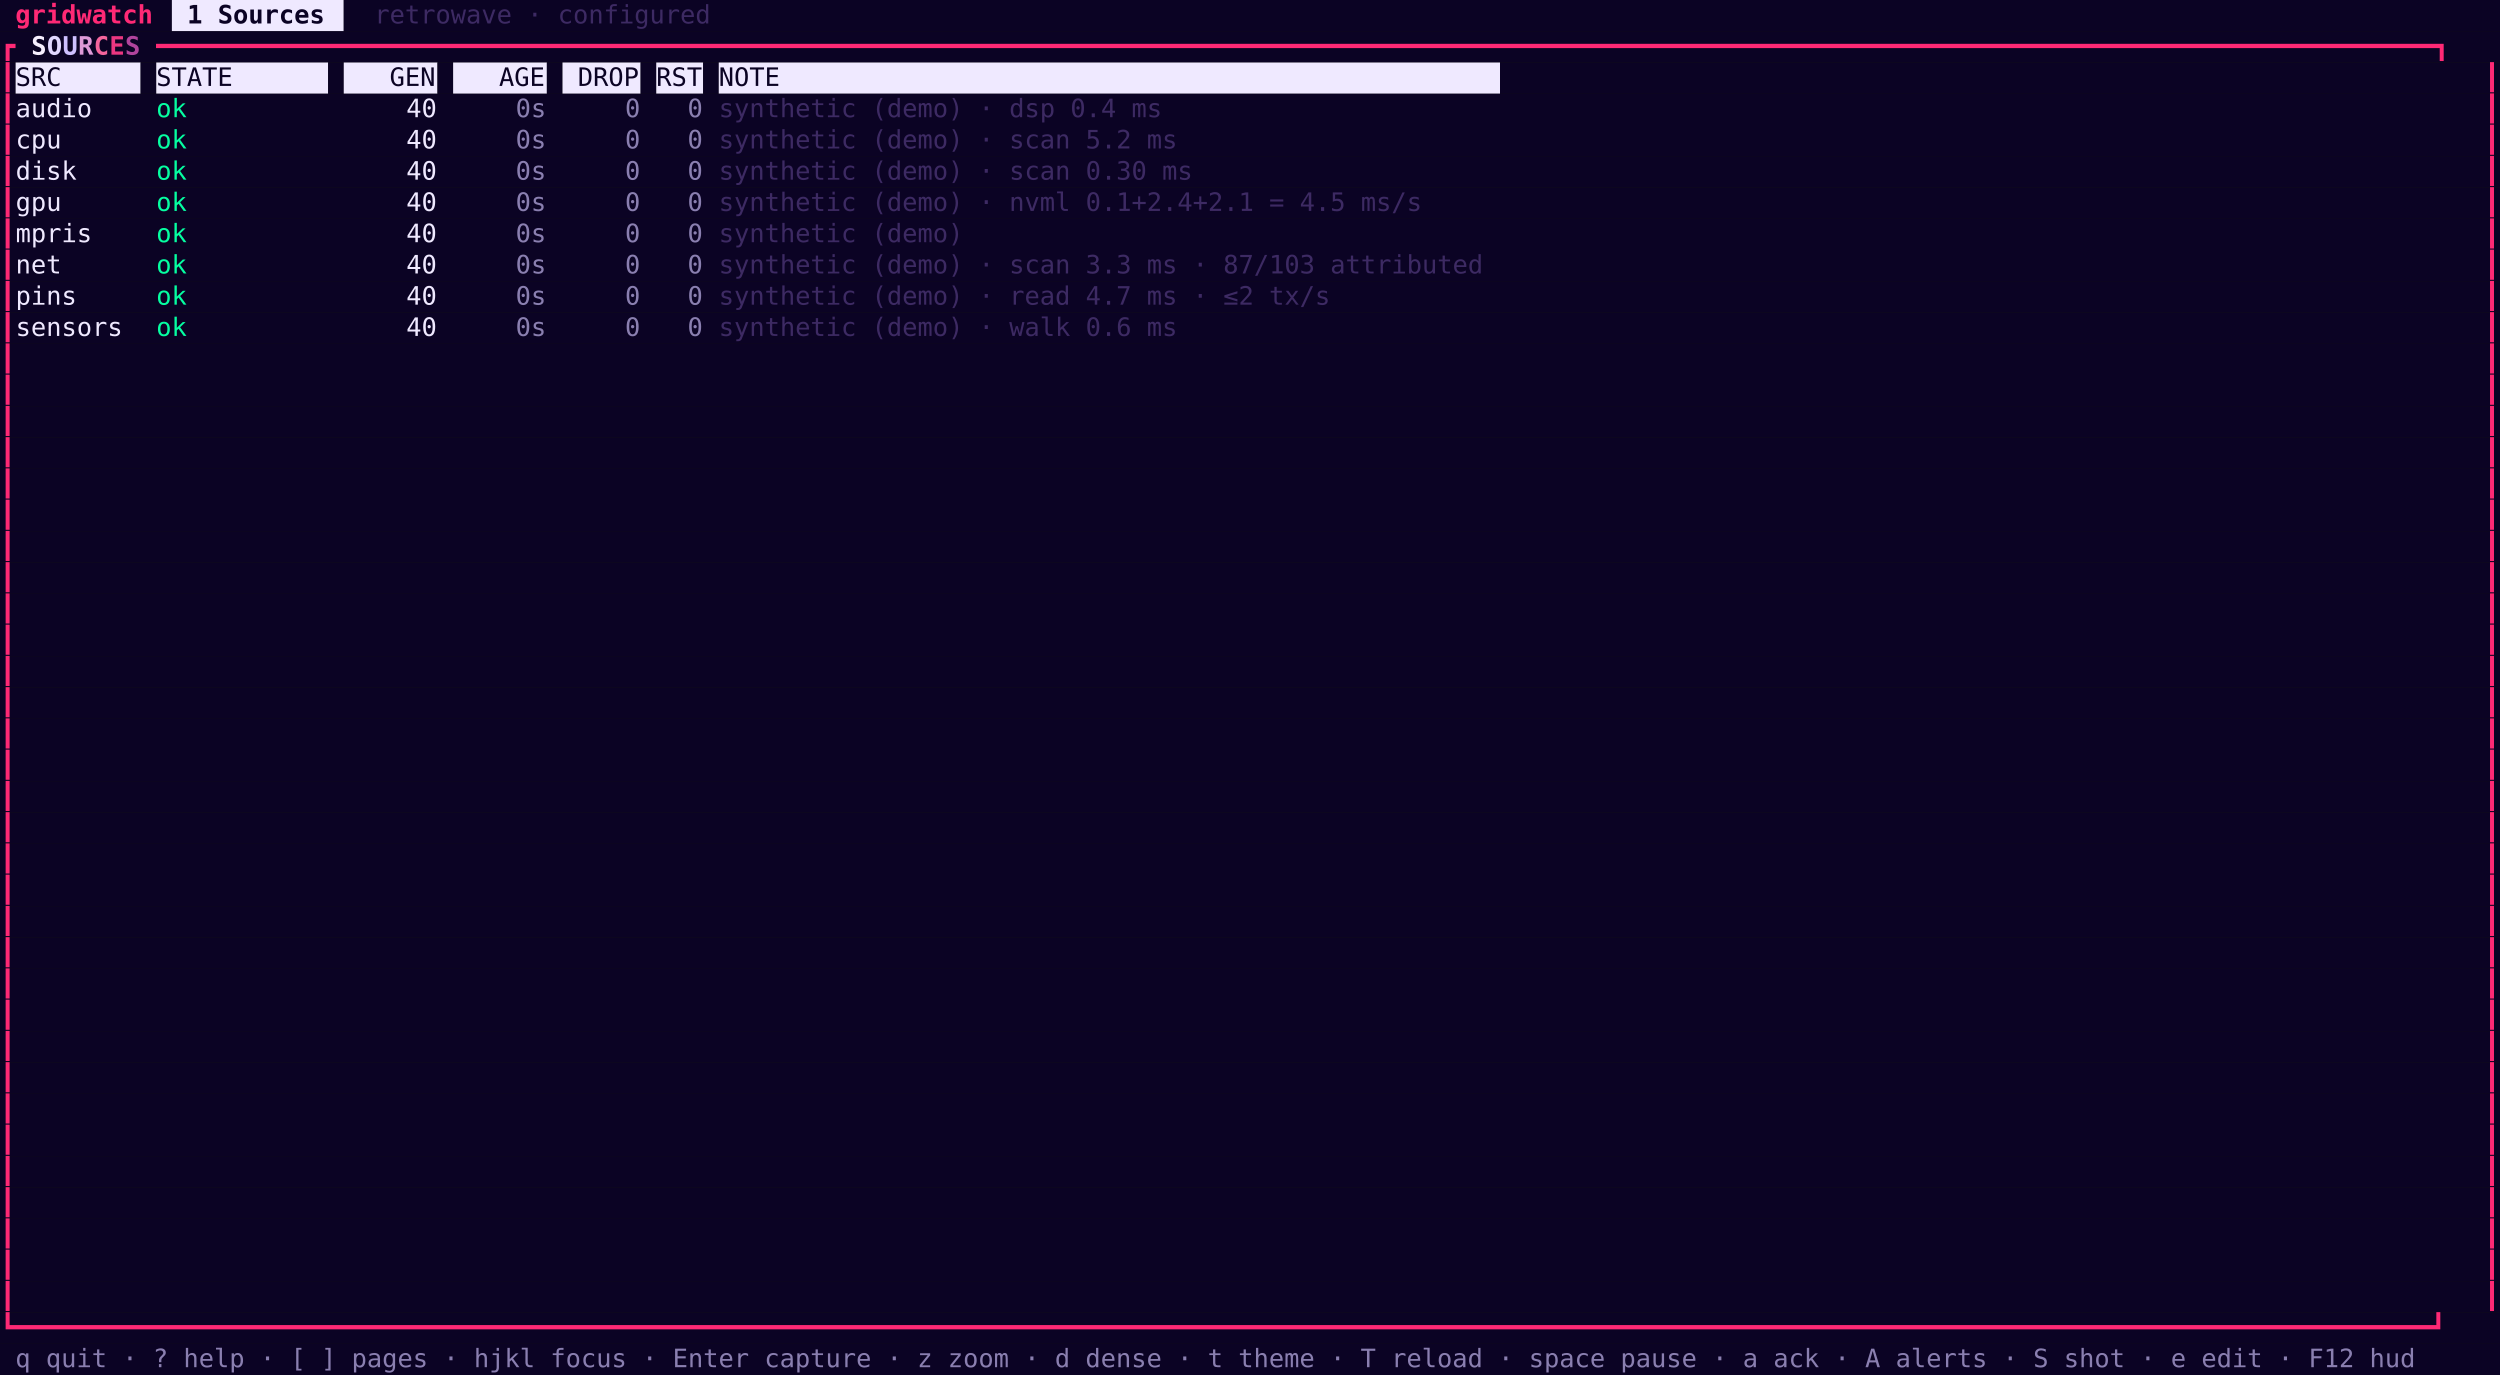
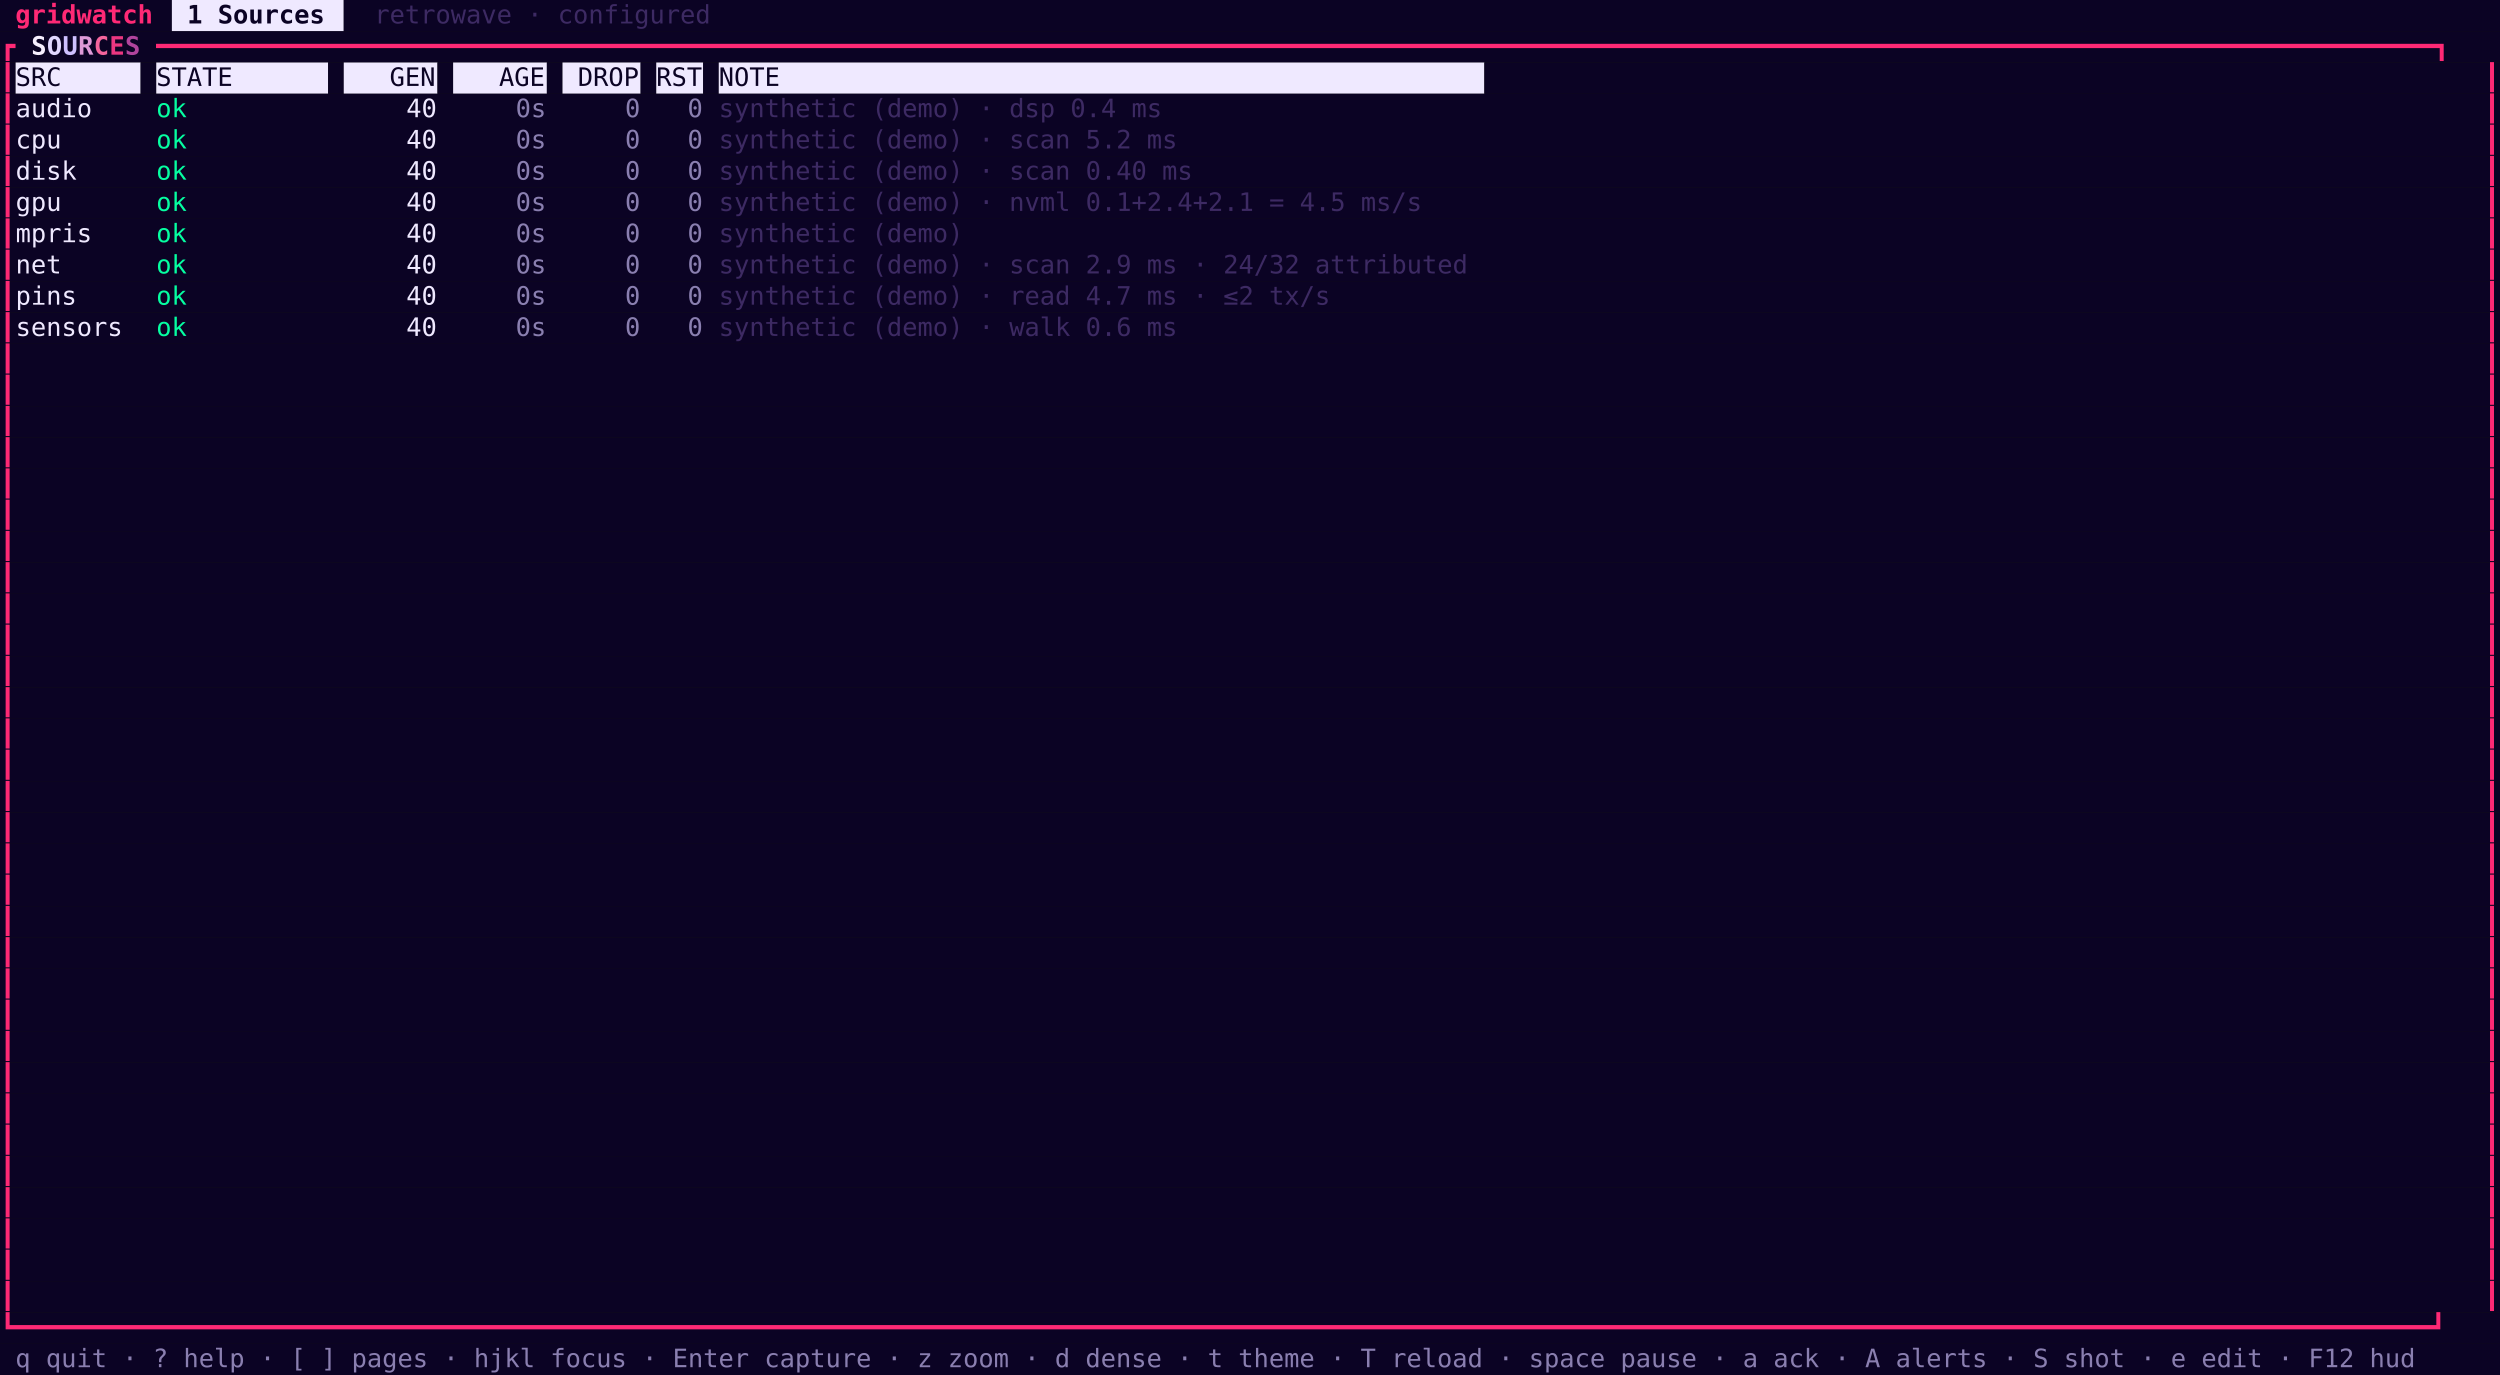
<svg xmlns="http://www.w3.org/2000/svg" width="1280" height="704" viewBox="0 0 1280 704" font-family="DejaVu Sans Mono, Menlo, Consolas, monospace" font-size="13">
  <rect width="1280" height="704" fill="#101010" />
  <rect x="0" y="0" width="88" height="16" fill="#0b0324" />
  <rect x="88" y="0" width="88" height="16" fill="#efe9ff" />
  <rect x="176" y="0" width="1104" height="16" fill="#0b0324" />
  <rect x="0" y="16" width="1280" height="16" fill="#0b0324" />
  <rect x="0" y="32" width="8" height="16" fill="#0b0324" />
  <rect x="8" y="32" width="64" height="16" fill="#efe9ff" />
  <rect x="72" y="32" width="8" height="16" fill="#0b0324" />
  <rect x="80" y="32" width="88" height="16" fill="#efe9ff" />
  <rect x="168" y="32" width="8" height="16" fill="#0b0324" />
  <rect x="176" y="32" width="48" height="16" fill="#efe9ff" />
  <rect x="224" y="32" width="8" height="16" fill="#0b0324" />
  <rect x="232" y="32" width="48" height="16" fill="#efe9ff" />
  <rect x="280" y="32" width="8" height="16" fill="#0b0324" />
  <rect x="288" y="32" width="40" height="16" fill="#efe9ff" />
  <rect x="328" y="32" width="8" height="16" fill="#0b0324" />
  <rect x="336" y="32" width="24" height="16" fill="#efe9ff" />
  <rect x="360" y="32" width="8" height="16" fill="#0b0324" />
-   <rect x="368" y="32" width="400" height="16" fill="#efe9ff" />
-   <rect x="768" y="32" width="512" height="16" fill="#0b0324" />
+   <rect x="368" y="32" width="392" height="16" fill="#efe9ff" />
+   <rect x="760" y="32" width="520" height="16" fill="#0b0324" />
  <rect x="0" y="48" width="1280" height="16" fill="#0b0324" />
  <rect x="0" y="64" width="1280" height="16" fill="#0b0324" />
  <rect x="0" y="80" width="1280" height="16" fill="#0b0324" />
  <rect x="0" y="96" width="1280" height="16" fill="#0b0324" />
  <rect x="0" y="112" width="1280" height="16" fill="#0b0324" />
  <rect x="0" y="128" width="1280" height="16" fill="#0b0324" />
  <rect x="0" y="144" width="1280" height="16" fill="#0b0324" />
  <rect x="0" y="160" width="1280" height="16" fill="#0b0324" />
  <rect x="0" y="176" width="1280" height="16" fill="#0b0324" />
  <rect x="0" y="192" width="1280" height="16" fill="#0b0324" />
  <rect x="0" y="208" width="1280" height="16" fill="#0b0324" />
  <rect x="0" y="224" width="1280" height="16" fill="#0b0324" />
  <rect x="0" y="240" width="1280" height="16" fill="#0b0324" />
  <rect x="0" y="256" width="1280" height="16" fill="#0b0324" />
  <rect x="0" y="272" width="1280" height="16" fill="#0b0324" />
  <rect x="0" y="288" width="1280" height="16" fill="#0b0324" />
  <rect x="0" y="304" width="1280" height="16" fill="#0b0324" />
  <rect x="0" y="320" width="1280" height="16" fill="#0b0324" />
  <rect x="0" y="336" width="1280" height="16" fill="#0b0324" />
  <rect x="0" y="352" width="1280" height="16" fill="#0b0324" />
  <rect x="0" y="368" width="1280" height="16" fill="#0b0324" />
  <rect x="0" y="384" width="1280" height="16" fill="#0b0324" />
  <rect x="0" y="400" width="1280" height="16" fill="#0b0324" />
  <rect x="0" y="416" width="1280" height="16" fill="#0b0324" />
  <rect x="0" y="432" width="1280" height="16" fill="#0b0324" />
  <rect x="0" y="448" width="1280" height="16" fill="#0b0324" />
  <rect x="0" y="464" width="1280" height="16" fill="#0b0324" />
  <rect x="0" y="480" width="1280" height="16" fill="#0b0324" />
  <rect x="0" y="496" width="1280" height="16" fill="#0b0324" />
  <rect x="0" y="512" width="1280" height="16" fill="#0b0324" />
  <rect x="0" y="528" width="1280" height="16" fill="#0b0324" />
  <rect x="0" y="544" width="1280" height="16" fill="#0b0324" />
  <rect x="0" y="560" width="1280" height="16" fill="#0b0324" />
  <rect x="0" y="576" width="1280" height="16" fill="#0b0324" />
  <rect x="0" y="592" width="1280" height="16" fill="#0b0324" />
  <rect x="0" y="608" width="1280" height="16" fill="#0b0324" />
  <rect x="0" y="624" width="1280" height="16" fill="#0b0324" />
  <rect x="0" y="640" width="1280" height="16" fill="#0b0324" />
  <rect x="0" y="656" width="1280" height="16" fill="#0b0324" />
  <rect x="0" y="672" width="1280" height="16" fill="#0b0324" />
  <rect x="0" y="688" width="1280" height="16" fill="#0b0324" />
  <text x="0" y="12" fill="#ff2975" font-weight="bold" textLength="88" lengthAdjust="spacingAndGlyphs" xml:space="preserve"> gridwatch </text>
  <text x="88" y="12" fill="#0b0324" font-weight="bold" textLength="88" lengthAdjust="spacingAndGlyphs" xml:space="preserve"> 1 Sources </text>
  <text x="176" y="12" fill="#3d2a63" textLength="192" lengthAdjust="spacingAndGlyphs" xml:space="preserve">  retrowave · configured</text>
  <text x="0" y="28" fill="#ff2975" textLength="8" lengthAdjust="spacingAndGlyphs" xml:space="preserve">┏</text>
  <text x="16" y="28" fill="#f6effe" font-weight="bold" textLength="8" lengthAdjust="spacingAndGlyphs" xml:space="preserve">S</text>
  <text x="24" y="28" fill="#e1d8ff" font-weight="bold" textLength="8" lengthAdjust="spacingAndGlyphs" xml:space="preserve">O</text>
  <text x="32" y="28" fill="#cec0ff" font-weight="bold" textLength="8" lengthAdjust="spacingAndGlyphs" xml:space="preserve">U</text>
  <text x="40" y="28" fill="#de9ad7" font-weight="bold" textLength="8" lengthAdjust="spacingAndGlyphs" xml:space="preserve">R</text>
  <text x="48" y="28" fill="#f5649c" font-weight="bold" textLength="8" lengthAdjust="spacingAndGlyphs" xml:space="preserve">C</text>
  <text x="56" y="28" fill="#eb3680" font-weight="bold" textLength="8" lengthAdjust="spacingAndGlyphs" xml:space="preserve">E</text>
  <text x="64" y="28" fill="#b1449d" font-weight="bold" textLength="8" lengthAdjust="spacingAndGlyphs" xml:space="preserve">S</text>
  <text x="80" y="28" fill="#ff2975" textLength="1200" lengthAdjust="spacingAndGlyphs" xml:space="preserve">━━━━━━━━━━━━━━━━━━━━━━━━━━━━━━━━━━━━━━━━━━━━━━━━━━━━━━━━━━━━━━━━━━━━━━━━━━━━━━━━━━━━━━━━━━━━━━━━━━━━━━━━━━━━━━━━━━━━━━━━━━━━━━━━━━━━━━━━━━━━━━━━━━━━━┓</text>
  <text x="0" y="44" fill="#ff2975" textLength="8" lengthAdjust="spacingAndGlyphs" xml:space="preserve">┃</text>
  <text x="8" y="44" fill="#0b0324" textLength="64" lengthAdjust="spacingAndGlyphs" xml:space="preserve">SRC     </text>
  <text x="80" y="44" fill="#0b0324" textLength="88" lengthAdjust="spacingAndGlyphs" xml:space="preserve">STATE      </text>
  <text x="176" y="44" fill="#0b0324" textLength="48" lengthAdjust="spacingAndGlyphs" xml:space="preserve">   GEN</text>
  <text x="232" y="44" fill="#0b0324" textLength="48" lengthAdjust="spacingAndGlyphs" xml:space="preserve">   AGE</text>
  <text x="288" y="44" fill="#0b0324" textLength="40" lengthAdjust="spacingAndGlyphs" xml:space="preserve"> DROP</text>
  <text x="336" y="44" fill="#0b0324" textLength="24" lengthAdjust="spacingAndGlyphs" xml:space="preserve">RST</text>
-   <text x="368" y="44" fill="#0b0324" textLength="400" lengthAdjust="spacingAndGlyphs" xml:space="preserve">NOTE                                              </text>
+   <text x="368" y="44" fill="#0b0324" textLength="392" lengthAdjust="spacingAndGlyphs" xml:space="preserve">NOTE                                             </text>
  <text x="1272" y="44" fill="#ff2975" textLength="8" lengthAdjust="spacingAndGlyphs" xml:space="preserve">┃</text>
  <text x="0" y="60" fill="#ff2975" textLength="8" lengthAdjust="spacingAndGlyphs" xml:space="preserve">┃</text>
  <text x="8" y="60" fill="#efe9ff" textLength="40" lengthAdjust="spacingAndGlyphs" xml:space="preserve">audio</text>
  <text x="80" y="60" fill="#05ffa1" textLength="16" lengthAdjust="spacingAndGlyphs" xml:space="preserve">ok</text>
  <text x="208" y="60" fill="#efe9ff" textLength="16" lengthAdjust="spacingAndGlyphs" xml:space="preserve">40</text>
  <text x="264" y="60" fill="#8a7fb0" textLength="16" lengthAdjust="spacingAndGlyphs" xml:space="preserve">0s</text>
  <text x="320" y="60" fill="#8a7fb0" textLength="8" lengthAdjust="spacingAndGlyphs" xml:space="preserve">0</text>
  <text x="352" y="60" fill="#8a7fb0" textLength="8" lengthAdjust="spacingAndGlyphs" xml:space="preserve">0</text>
  <text x="368" y="60" fill="#3d2a63" textLength="232" lengthAdjust="spacingAndGlyphs" xml:space="preserve">synthetic (demo) · dsp 0.4 ms</text>
  <text x="1272" y="60" fill="#ff2975" textLength="8" lengthAdjust="spacingAndGlyphs" xml:space="preserve">┃</text>
  <text x="0" y="76" fill="#ff2975" textLength="8" lengthAdjust="spacingAndGlyphs" xml:space="preserve">┃</text>
  <text x="8" y="76" fill="#efe9ff" textLength="24" lengthAdjust="spacingAndGlyphs" xml:space="preserve">cpu</text>
  <text x="80" y="76" fill="#05ffa1" textLength="16" lengthAdjust="spacingAndGlyphs" xml:space="preserve">ok</text>
  <text x="208" y="76" fill="#efe9ff" textLength="16" lengthAdjust="spacingAndGlyphs" xml:space="preserve">40</text>
  <text x="264" y="76" fill="#8a7fb0" textLength="16" lengthAdjust="spacingAndGlyphs" xml:space="preserve">0s</text>
  <text x="320" y="76" fill="#8a7fb0" textLength="8" lengthAdjust="spacingAndGlyphs" xml:space="preserve">0</text>
  <text x="352" y="76" fill="#8a7fb0" textLength="8" lengthAdjust="spacingAndGlyphs" xml:space="preserve">0</text>
  <text x="368" y="76" fill="#3d2a63" textLength="240" lengthAdjust="spacingAndGlyphs" xml:space="preserve">synthetic (demo) · scan 5.2 ms</text>
  <text x="1272" y="76" fill="#ff2975" textLength="8" lengthAdjust="spacingAndGlyphs" xml:space="preserve">┃</text>
  <text x="0" y="92" fill="#ff2975" textLength="8" lengthAdjust="spacingAndGlyphs" xml:space="preserve">┃</text>
  <text x="8" y="92" fill="#efe9ff" textLength="32" lengthAdjust="spacingAndGlyphs" xml:space="preserve">disk</text>
  <text x="80" y="92" fill="#05ffa1" textLength="16" lengthAdjust="spacingAndGlyphs" xml:space="preserve">ok</text>
  <text x="208" y="92" fill="#efe9ff" textLength="16" lengthAdjust="spacingAndGlyphs" xml:space="preserve">40</text>
  <text x="264" y="92" fill="#8a7fb0" textLength="16" lengthAdjust="spacingAndGlyphs" xml:space="preserve">0s</text>
  <text x="320" y="92" fill="#8a7fb0" textLength="8" lengthAdjust="spacingAndGlyphs" xml:space="preserve">0</text>
  <text x="352" y="92" fill="#8a7fb0" textLength="8" lengthAdjust="spacingAndGlyphs" xml:space="preserve">0</text>
-   <text x="368" y="92" fill="#3d2a63" textLength="248" lengthAdjust="spacingAndGlyphs" xml:space="preserve">synthetic (demo) · scan 0.30 ms</text>
+   <text x="368" y="92" fill="#3d2a63" textLength="248" lengthAdjust="spacingAndGlyphs" xml:space="preserve">synthetic (demo) · scan 0.40 ms</text>
  <text x="1272" y="92" fill="#ff2975" textLength="8" lengthAdjust="spacingAndGlyphs" xml:space="preserve">┃</text>
  <text x="0" y="108" fill="#ff2975" textLength="8" lengthAdjust="spacingAndGlyphs" xml:space="preserve">┃</text>
  <text x="8" y="108" fill="#efe9ff" textLength="24" lengthAdjust="spacingAndGlyphs" xml:space="preserve">gpu</text>
  <text x="80" y="108" fill="#05ffa1" textLength="16" lengthAdjust="spacingAndGlyphs" xml:space="preserve">ok</text>
  <text x="208" y="108" fill="#efe9ff" textLength="16" lengthAdjust="spacingAndGlyphs" xml:space="preserve">40</text>
  <text x="264" y="108" fill="#8a7fb0" textLength="16" lengthAdjust="spacingAndGlyphs" xml:space="preserve">0s</text>
  <text x="320" y="108" fill="#8a7fb0" textLength="8" lengthAdjust="spacingAndGlyphs" xml:space="preserve">0</text>
  <text x="352" y="108" fill="#8a7fb0" textLength="8" lengthAdjust="spacingAndGlyphs" xml:space="preserve">0</text>
  <text x="368" y="108" fill="#3d2a63" textLength="368" lengthAdjust="spacingAndGlyphs" xml:space="preserve">synthetic (demo) · nvml 0.1+2.4+2.1 = 4.5 ms/s</text>
  <text x="1272" y="108" fill="#ff2975" textLength="8" lengthAdjust="spacingAndGlyphs" xml:space="preserve">┃</text>
  <text x="0" y="124" fill="#ff2975" textLength="8" lengthAdjust="spacingAndGlyphs" xml:space="preserve">┃</text>
  <text x="8" y="124" fill="#efe9ff" textLength="40" lengthAdjust="spacingAndGlyphs" xml:space="preserve">mpris</text>
  <text x="80" y="124" fill="#05ffa1" textLength="16" lengthAdjust="spacingAndGlyphs" xml:space="preserve">ok</text>
  <text x="208" y="124" fill="#efe9ff" textLength="16" lengthAdjust="spacingAndGlyphs" xml:space="preserve">40</text>
  <text x="264" y="124" fill="#8a7fb0" textLength="16" lengthAdjust="spacingAndGlyphs" xml:space="preserve">0s</text>
  <text x="320" y="124" fill="#8a7fb0" textLength="8" lengthAdjust="spacingAndGlyphs" xml:space="preserve">0</text>
  <text x="352" y="124" fill="#8a7fb0" textLength="8" lengthAdjust="spacingAndGlyphs" xml:space="preserve">0</text>
  <text x="368" y="124" fill="#3d2a63" textLength="128" lengthAdjust="spacingAndGlyphs" xml:space="preserve">synthetic (demo)</text>
  <text x="1272" y="124" fill="#ff2975" textLength="8" lengthAdjust="spacingAndGlyphs" xml:space="preserve">┃</text>
  <text x="0" y="140" fill="#ff2975" textLength="8" lengthAdjust="spacingAndGlyphs" xml:space="preserve">┃</text>
  <text x="8" y="140" fill="#efe9ff" textLength="24" lengthAdjust="spacingAndGlyphs" xml:space="preserve">net</text>
  <text x="80" y="140" fill="#05ffa1" textLength="16" lengthAdjust="spacingAndGlyphs" xml:space="preserve">ok</text>
  <text x="208" y="140" fill="#efe9ff" textLength="16" lengthAdjust="spacingAndGlyphs" xml:space="preserve">40</text>
  <text x="264" y="140" fill="#8a7fb0" textLength="16" lengthAdjust="spacingAndGlyphs" xml:space="preserve">0s</text>
  <text x="320" y="140" fill="#8a7fb0" textLength="8" lengthAdjust="spacingAndGlyphs" xml:space="preserve">0</text>
  <text x="352" y="140" fill="#8a7fb0" textLength="8" lengthAdjust="spacingAndGlyphs" xml:space="preserve">0</text>
-   <text x="368" y="140" fill="#3d2a63" textLength="400" lengthAdjust="spacingAndGlyphs" xml:space="preserve">synthetic (demo) · scan 3.3 ms · 87/103 attributed</text>
+   <text x="368" y="140" fill="#3d2a63" textLength="392" lengthAdjust="spacingAndGlyphs" xml:space="preserve">synthetic (demo) · scan 2.9 ms · 24/32 attributed</text>
  <text x="1272" y="140" fill="#ff2975" textLength="8" lengthAdjust="spacingAndGlyphs" xml:space="preserve">┃</text>
  <text x="0" y="156" fill="#ff2975" textLength="8" lengthAdjust="spacingAndGlyphs" xml:space="preserve">┃</text>
  <text x="8" y="156" fill="#efe9ff" textLength="32" lengthAdjust="spacingAndGlyphs" xml:space="preserve">pins</text>
  <text x="80" y="156" fill="#05ffa1" textLength="16" lengthAdjust="spacingAndGlyphs" xml:space="preserve">ok</text>
  <text x="208" y="156" fill="#efe9ff" textLength="16" lengthAdjust="spacingAndGlyphs" xml:space="preserve">40</text>
  <text x="264" y="156" fill="#8a7fb0" textLength="16" lengthAdjust="spacingAndGlyphs" xml:space="preserve">0s</text>
  <text x="320" y="156" fill="#8a7fb0" textLength="8" lengthAdjust="spacingAndGlyphs" xml:space="preserve">0</text>
  <text x="352" y="156" fill="#8a7fb0" textLength="8" lengthAdjust="spacingAndGlyphs" xml:space="preserve">0</text>
  <text x="368" y="156" fill="#3d2a63" textLength="320" lengthAdjust="spacingAndGlyphs" xml:space="preserve">synthetic (demo) · read 4.7 ms · ≤2 tx/s</text>
  <text x="1272" y="156" fill="#ff2975" textLength="8" lengthAdjust="spacingAndGlyphs" xml:space="preserve">┃</text>
  <text x="0" y="172" fill="#ff2975" textLength="8" lengthAdjust="spacingAndGlyphs" xml:space="preserve">┃</text>
  <text x="8" y="172" fill="#efe9ff" textLength="56" lengthAdjust="spacingAndGlyphs" xml:space="preserve">sensors</text>
  <text x="80" y="172" fill="#05ffa1" textLength="16" lengthAdjust="spacingAndGlyphs" xml:space="preserve">ok</text>
  <text x="208" y="172" fill="#efe9ff" textLength="16" lengthAdjust="spacingAndGlyphs" xml:space="preserve">40</text>
  <text x="264" y="172" fill="#8a7fb0" textLength="16" lengthAdjust="spacingAndGlyphs" xml:space="preserve">0s</text>
  <text x="320" y="172" fill="#8a7fb0" textLength="8" lengthAdjust="spacingAndGlyphs" xml:space="preserve">0</text>
  <text x="352" y="172" fill="#8a7fb0" textLength="8" lengthAdjust="spacingAndGlyphs" xml:space="preserve">0</text>
  <text x="368" y="172" fill="#3d2a63" textLength="240" lengthAdjust="spacingAndGlyphs" xml:space="preserve">synthetic (demo) · walk 0.6 ms</text>
  <text x="1272" y="172" fill="#ff2975" textLength="8" lengthAdjust="spacingAndGlyphs" xml:space="preserve">┃</text>
  <text x="0" y="188" fill="#ff2975" textLength="8" lengthAdjust="spacingAndGlyphs" xml:space="preserve">┃</text>
  <text x="1272" y="188" fill="#ff2975" textLength="8" lengthAdjust="spacingAndGlyphs" xml:space="preserve">┃</text>
  <text x="0" y="204" fill="#ff2975" textLength="8" lengthAdjust="spacingAndGlyphs" xml:space="preserve">┃</text>
  <text x="1272" y="204" fill="#ff2975" textLength="8" lengthAdjust="spacingAndGlyphs" xml:space="preserve">┃</text>
  <text x="0" y="220" fill="#ff2975" textLength="8" lengthAdjust="spacingAndGlyphs" xml:space="preserve">┃</text>
  <text x="1272" y="220" fill="#ff2975" textLength="8" lengthAdjust="spacingAndGlyphs" xml:space="preserve">┃</text>
  <text x="0" y="236" fill="#ff2975" textLength="8" lengthAdjust="spacingAndGlyphs" xml:space="preserve">┃</text>
  <text x="1272" y="236" fill="#ff2975" textLength="8" lengthAdjust="spacingAndGlyphs" xml:space="preserve">┃</text>
  <text x="0" y="252" fill="#ff2975" textLength="8" lengthAdjust="spacingAndGlyphs" xml:space="preserve">┃</text>
  <text x="1272" y="252" fill="#ff2975" textLength="8" lengthAdjust="spacingAndGlyphs" xml:space="preserve">┃</text>
  <text x="0" y="268" fill="#ff2975" textLength="8" lengthAdjust="spacingAndGlyphs" xml:space="preserve">┃</text>
  <text x="1272" y="268" fill="#ff2975" textLength="8" lengthAdjust="spacingAndGlyphs" xml:space="preserve">┃</text>
  <text x="0" y="284" fill="#ff2975" textLength="8" lengthAdjust="spacingAndGlyphs" xml:space="preserve">┃</text>
  <text x="1272" y="284" fill="#ff2975" textLength="8" lengthAdjust="spacingAndGlyphs" xml:space="preserve">┃</text>
  <text x="0" y="300" fill="#ff2975" textLength="8" lengthAdjust="spacingAndGlyphs" xml:space="preserve">┃</text>
  <text x="1272" y="300" fill="#ff2975" textLength="8" lengthAdjust="spacingAndGlyphs" xml:space="preserve">┃</text>
  <text x="0" y="316" fill="#ff2975" textLength="8" lengthAdjust="spacingAndGlyphs" xml:space="preserve">┃</text>
  <text x="1272" y="316" fill="#ff2975" textLength="8" lengthAdjust="spacingAndGlyphs" xml:space="preserve">┃</text>
  <text x="0" y="332" fill="#ff2975" textLength="8" lengthAdjust="spacingAndGlyphs" xml:space="preserve">┃</text>
  <text x="1272" y="332" fill="#ff2975" textLength="8" lengthAdjust="spacingAndGlyphs" xml:space="preserve">┃</text>
  <text x="0" y="348" fill="#ff2975" textLength="8" lengthAdjust="spacingAndGlyphs" xml:space="preserve">┃</text>
  <text x="1272" y="348" fill="#ff2975" textLength="8" lengthAdjust="spacingAndGlyphs" xml:space="preserve">┃</text>
  <text x="0" y="364" fill="#ff2975" textLength="8" lengthAdjust="spacingAndGlyphs" xml:space="preserve">┃</text>
  <text x="1272" y="364" fill="#ff2975" textLength="8" lengthAdjust="spacingAndGlyphs" xml:space="preserve">┃</text>
  <text x="0" y="380" fill="#ff2975" textLength="8" lengthAdjust="spacingAndGlyphs" xml:space="preserve">┃</text>
  <text x="1272" y="380" fill="#ff2975" textLength="8" lengthAdjust="spacingAndGlyphs" xml:space="preserve">┃</text>
  <text x="0" y="396" fill="#ff2975" textLength="8" lengthAdjust="spacingAndGlyphs" xml:space="preserve">┃</text>
  <text x="1272" y="396" fill="#ff2975" textLength="8" lengthAdjust="spacingAndGlyphs" xml:space="preserve">┃</text>
  <text x="0" y="412" fill="#ff2975" textLength="8" lengthAdjust="spacingAndGlyphs" xml:space="preserve">┃</text>
  <text x="1272" y="412" fill="#ff2975" textLength="8" lengthAdjust="spacingAndGlyphs" xml:space="preserve">┃</text>
  <text x="0" y="428" fill="#ff2975" textLength="8" lengthAdjust="spacingAndGlyphs" xml:space="preserve">┃</text>
  <text x="1272" y="428" fill="#ff2975" textLength="8" lengthAdjust="spacingAndGlyphs" xml:space="preserve">┃</text>
  <text x="0" y="444" fill="#ff2975" textLength="8" lengthAdjust="spacingAndGlyphs" xml:space="preserve">┃</text>
  <text x="1272" y="444" fill="#ff2975" textLength="8" lengthAdjust="spacingAndGlyphs" xml:space="preserve">┃</text>
  <text x="0" y="460" fill="#ff2975" textLength="8" lengthAdjust="spacingAndGlyphs" xml:space="preserve">┃</text>
  <text x="1272" y="460" fill="#ff2975" textLength="8" lengthAdjust="spacingAndGlyphs" xml:space="preserve">┃</text>
  <text x="0" y="476" fill="#ff2975" textLength="8" lengthAdjust="spacingAndGlyphs" xml:space="preserve">┃</text>
  <text x="1272" y="476" fill="#ff2975" textLength="8" lengthAdjust="spacingAndGlyphs" xml:space="preserve">┃</text>
  <text x="0" y="492" fill="#ff2975" textLength="8" lengthAdjust="spacingAndGlyphs" xml:space="preserve">┃</text>
  <text x="1272" y="492" fill="#ff2975" textLength="8" lengthAdjust="spacingAndGlyphs" xml:space="preserve">┃</text>
  <text x="0" y="508" fill="#ff2975" textLength="8" lengthAdjust="spacingAndGlyphs" xml:space="preserve">┃</text>
  <text x="1272" y="508" fill="#ff2975" textLength="8" lengthAdjust="spacingAndGlyphs" xml:space="preserve">┃</text>
  <text x="0" y="524" fill="#ff2975" textLength="8" lengthAdjust="spacingAndGlyphs" xml:space="preserve">┃</text>
  <text x="1272" y="524" fill="#ff2975" textLength="8" lengthAdjust="spacingAndGlyphs" xml:space="preserve">┃</text>
  <text x="0" y="540" fill="#ff2975" textLength="8" lengthAdjust="spacingAndGlyphs" xml:space="preserve">┃</text>
  <text x="1272" y="540" fill="#ff2975" textLength="8" lengthAdjust="spacingAndGlyphs" xml:space="preserve">┃</text>
  <text x="0" y="556" fill="#ff2975" textLength="8" lengthAdjust="spacingAndGlyphs" xml:space="preserve">┃</text>
  <text x="1272" y="556" fill="#ff2975" textLength="8" lengthAdjust="spacingAndGlyphs" xml:space="preserve">┃</text>
  <text x="0" y="572" fill="#ff2975" textLength="8" lengthAdjust="spacingAndGlyphs" xml:space="preserve">┃</text>
  <text x="1272" y="572" fill="#ff2975" textLength="8" lengthAdjust="spacingAndGlyphs" xml:space="preserve">┃</text>
  <text x="0" y="588" fill="#ff2975" textLength="8" lengthAdjust="spacingAndGlyphs" xml:space="preserve">┃</text>
  <text x="1272" y="588" fill="#ff2975" textLength="8" lengthAdjust="spacingAndGlyphs" xml:space="preserve">┃</text>
  <text x="0" y="604" fill="#ff2975" textLength="8" lengthAdjust="spacingAndGlyphs" xml:space="preserve">┃</text>
  <text x="1272" y="604" fill="#ff2975" textLength="8" lengthAdjust="spacingAndGlyphs" xml:space="preserve">┃</text>
  <text x="0" y="620" fill="#ff2975" textLength="8" lengthAdjust="spacingAndGlyphs" xml:space="preserve">┃</text>
  <text x="1272" y="620" fill="#ff2975" textLength="8" lengthAdjust="spacingAndGlyphs" xml:space="preserve">┃</text>
  <text x="0" y="636" fill="#ff2975" textLength="8" lengthAdjust="spacingAndGlyphs" xml:space="preserve">┃</text>
  <text x="1272" y="636" fill="#ff2975" textLength="8" lengthAdjust="spacingAndGlyphs" xml:space="preserve">┃</text>
  <text x="0" y="652" fill="#ff2975" textLength="8" lengthAdjust="spacingAndGlyphs" xml:space="preserve">┃</text>
  <text x="1272" y="652" fill="#ff2975" textLength="8" lengthAdjust="spacingAndGlyphs" xml:space="preserve">┃</text>
  <text x="0" y="668" fill="#ff2975" textLength="8" lengthAdjust="spacingAndGlyphs" xml:space="preserve">┃</text>
  <text x="1272" y="668" fill="#ff2975" textLength="8" lengthAdjust="spacingAndGlyphs" xml:space="preserve">┃</text>
  <text x="0" y="684" fill="#ff2975" textLength="1280" lengthAdjust="spacingAndGlyphs" xml:space="preserve">┗━━━━━━━━━━━━━━━━━━━━━━━━━━━━━━━━━━━━━━━━━━━━━━━━━━━━━━━━━━━━━━━━━━━━━━━━━━━━━━━━━━━━━━━━━━━━━━━━━━━━━━━━━━━━━━━━━━━━━━━━━━━━━━━━━━━━━━━━━━━━━━━━━━━━━━━━━━━━━━┛</text>
  <text x="0" y="700" fill="#8a7fb0" textLength="1264" lengthAdjust="spacingAndGlyphs" xml:space="preserve"> q quit · ? help · [ ] pages · hjkl focus · Enter capture · z zoom · d dense · t theme · T reload · space pause · a ack · A alerts · S shot · e edit · F12 hud</text>
</svg>
